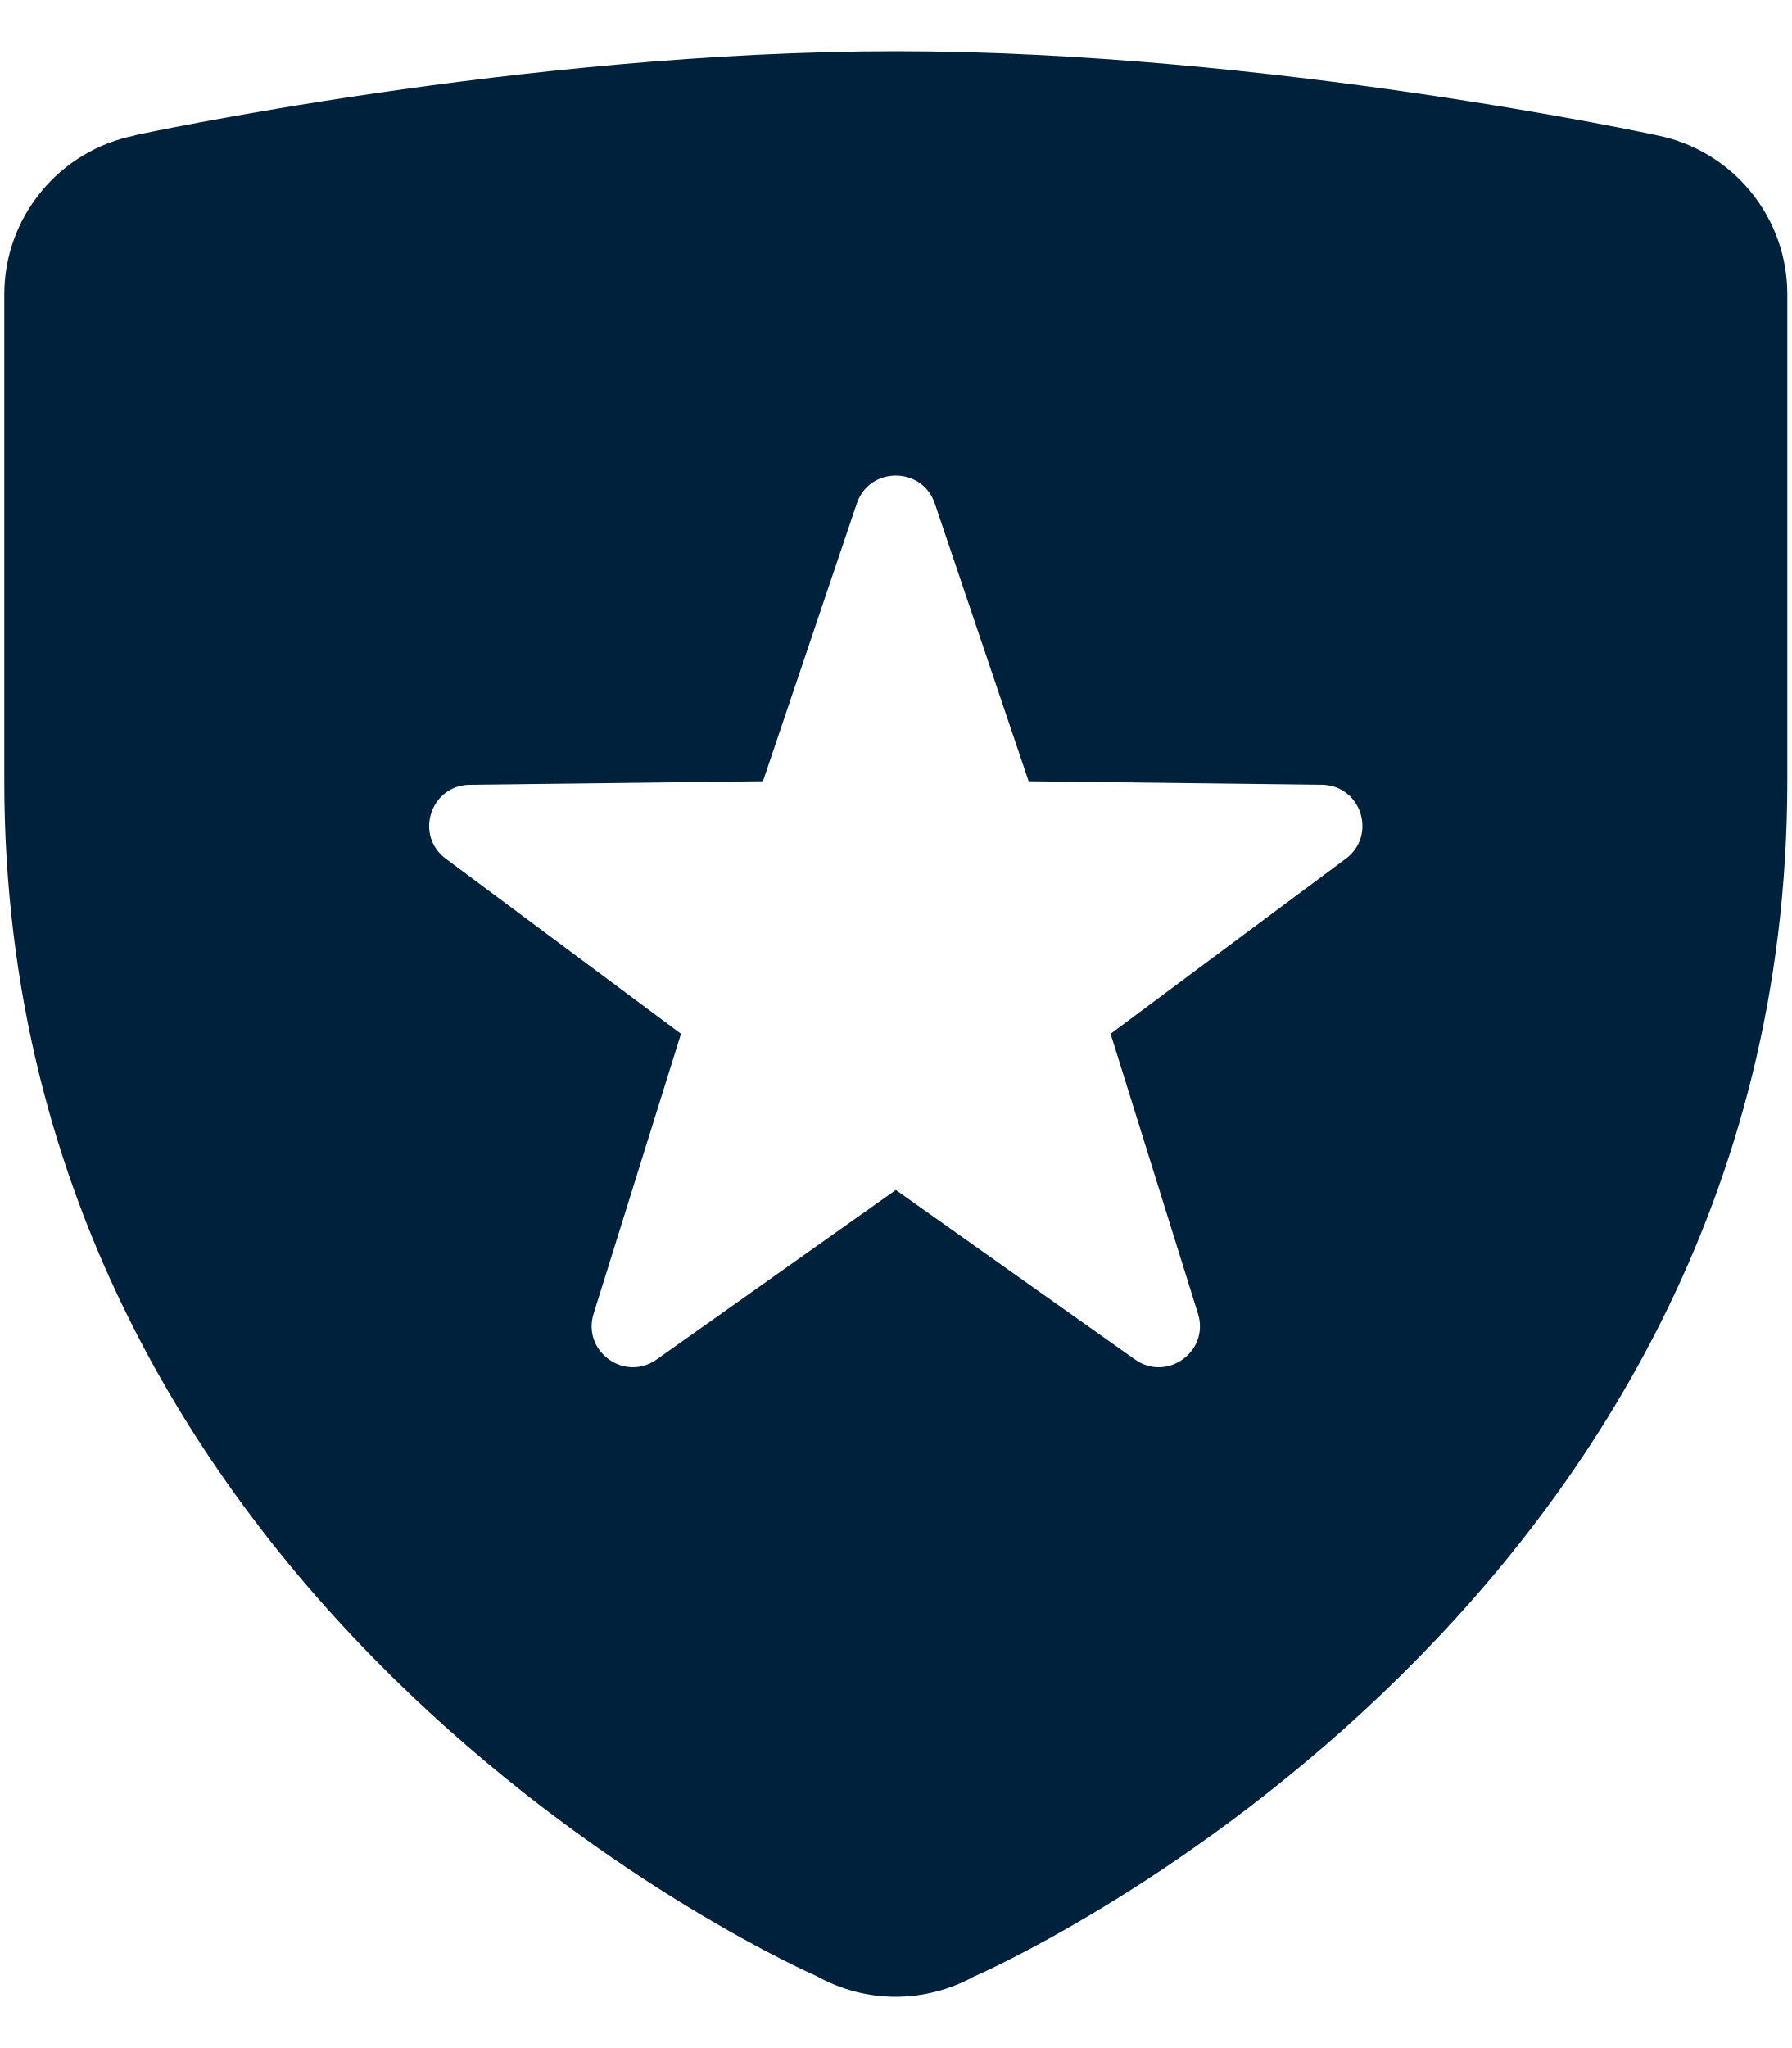
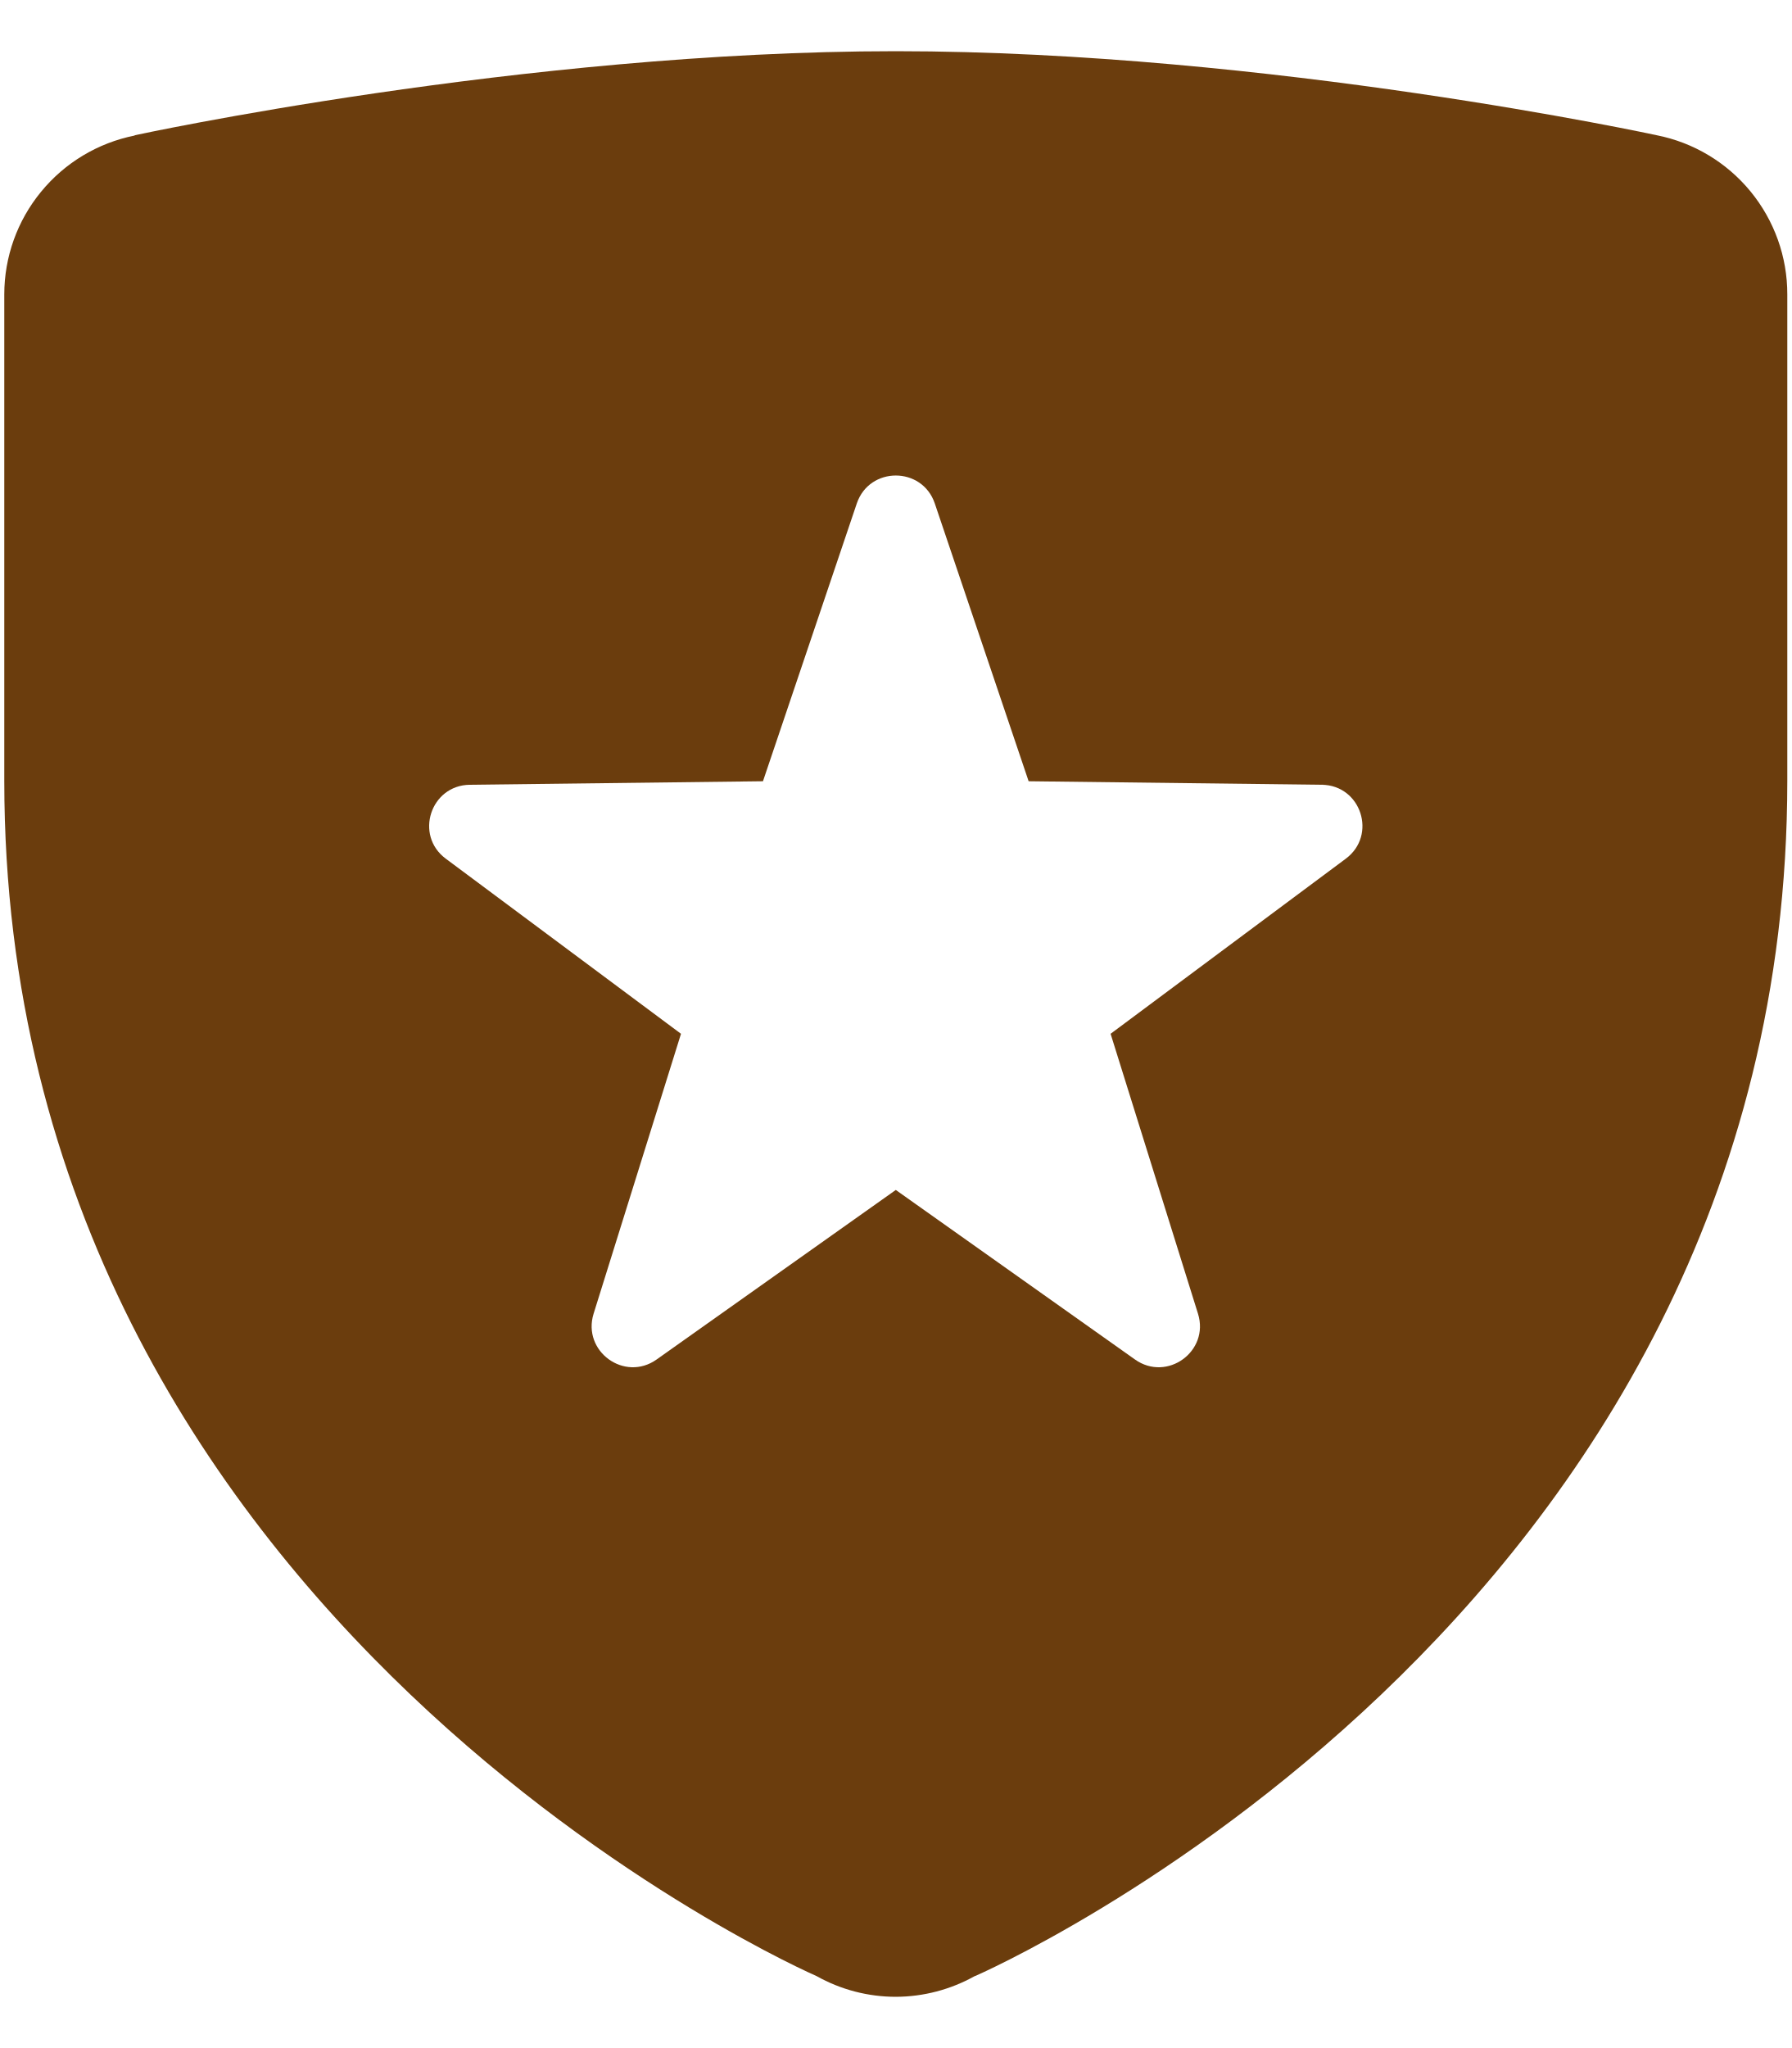
<svg xmlns="http://www.w3.org/2000/svg" width="28" height="32" viewBox="0 0 28 32" fill="none">
-   <path d="M14 0.8C8.171 0.8 2.108 2.113 2.108 2.113L2.103 2.118C1.529 2.233 1.013 2.543 0.642 2.996C0.27 3.448 0.067 4.015 0.067 4.6V12.2C0.067 25.371 12.761 30.876 12.761 30.876C13.139 31.088 13.566 31.2 14 31.2C14.432 31.199 14.857 31.087 15.235 30.876H15.239C15.241 30.876 27.933 25.371 27.933 12.2V4.6C27.934 4.013 27.73 3.445 27.358 2.991C26.986 2.538 26.468 2.227 25.892 2.113C25.892 2.113 19.829 0.8 14 0.8ZM14 7.43C14.255 7.43 14.51 7.575 14.609 7.865L16.076 12.207L20.657 12.262C21.272 12.268 21.526 13.05 21.033 13.417L17.357 16.153L18.723 20.527C18.906 21.114 18.24 21.598 17.738 21.242L14 18.593L10.262 21.242C9.76 21.598 9.095 21.114 9.277 20.527L10.643 16.153L6.967 13.417C6.474 13.051 6.728 12.269 7.343 12.262L11.924 12.207L13.391 7.865C13.49 7.575 13.745 7.43 14 7.43Z" fill="#00213B" />
+   <path d="M14 0.8C8.171 0.8 2.108 2.113 2.108 2.113L2.103 2.118C1.529 2.233 1.013 2.543 0.642 2.996C0.27 3.448 0.067 4.015 0.067 4.6V12.2C0.067 25.371 12.761 30.876 12.761 30.876C13.139 31.088 13.566 31.2 14 31.2C14.432 31.199 14.857 31.087 15.235 30.876H15.239C15.241 30.876 27.933 25.371 27.933 12.2V4.6C27.934 4.013 27.73 3.445 27.358 2.991C26.986 2.538 26.468 2.227 25.892 2.113C25.892 2.113 19.829 0.8 14 0.8ZM14 7.43C14.255 7.43 14.51 7.575 14.609 7.865L16.076 12.207L20.657 12.262C21.272 12.268 21.526 13.05 21.033 13.417L17.357 16.153L18.723 20.527C18.906 21.114 18.24 21.598 17.738 21.242L14 18.593L10.262 21.242C9.76 21.598 9.095 21.114 9.277 20.527L10.643 16.153L6.967 13.417C6.474 13.051 6.728 12.269 7.343 12.262L11.924 12.207L13.391 7.865C13.49 7.575 13.745 7.43 14 7.43Z" fill="#6b3d0d" />
</svg>
